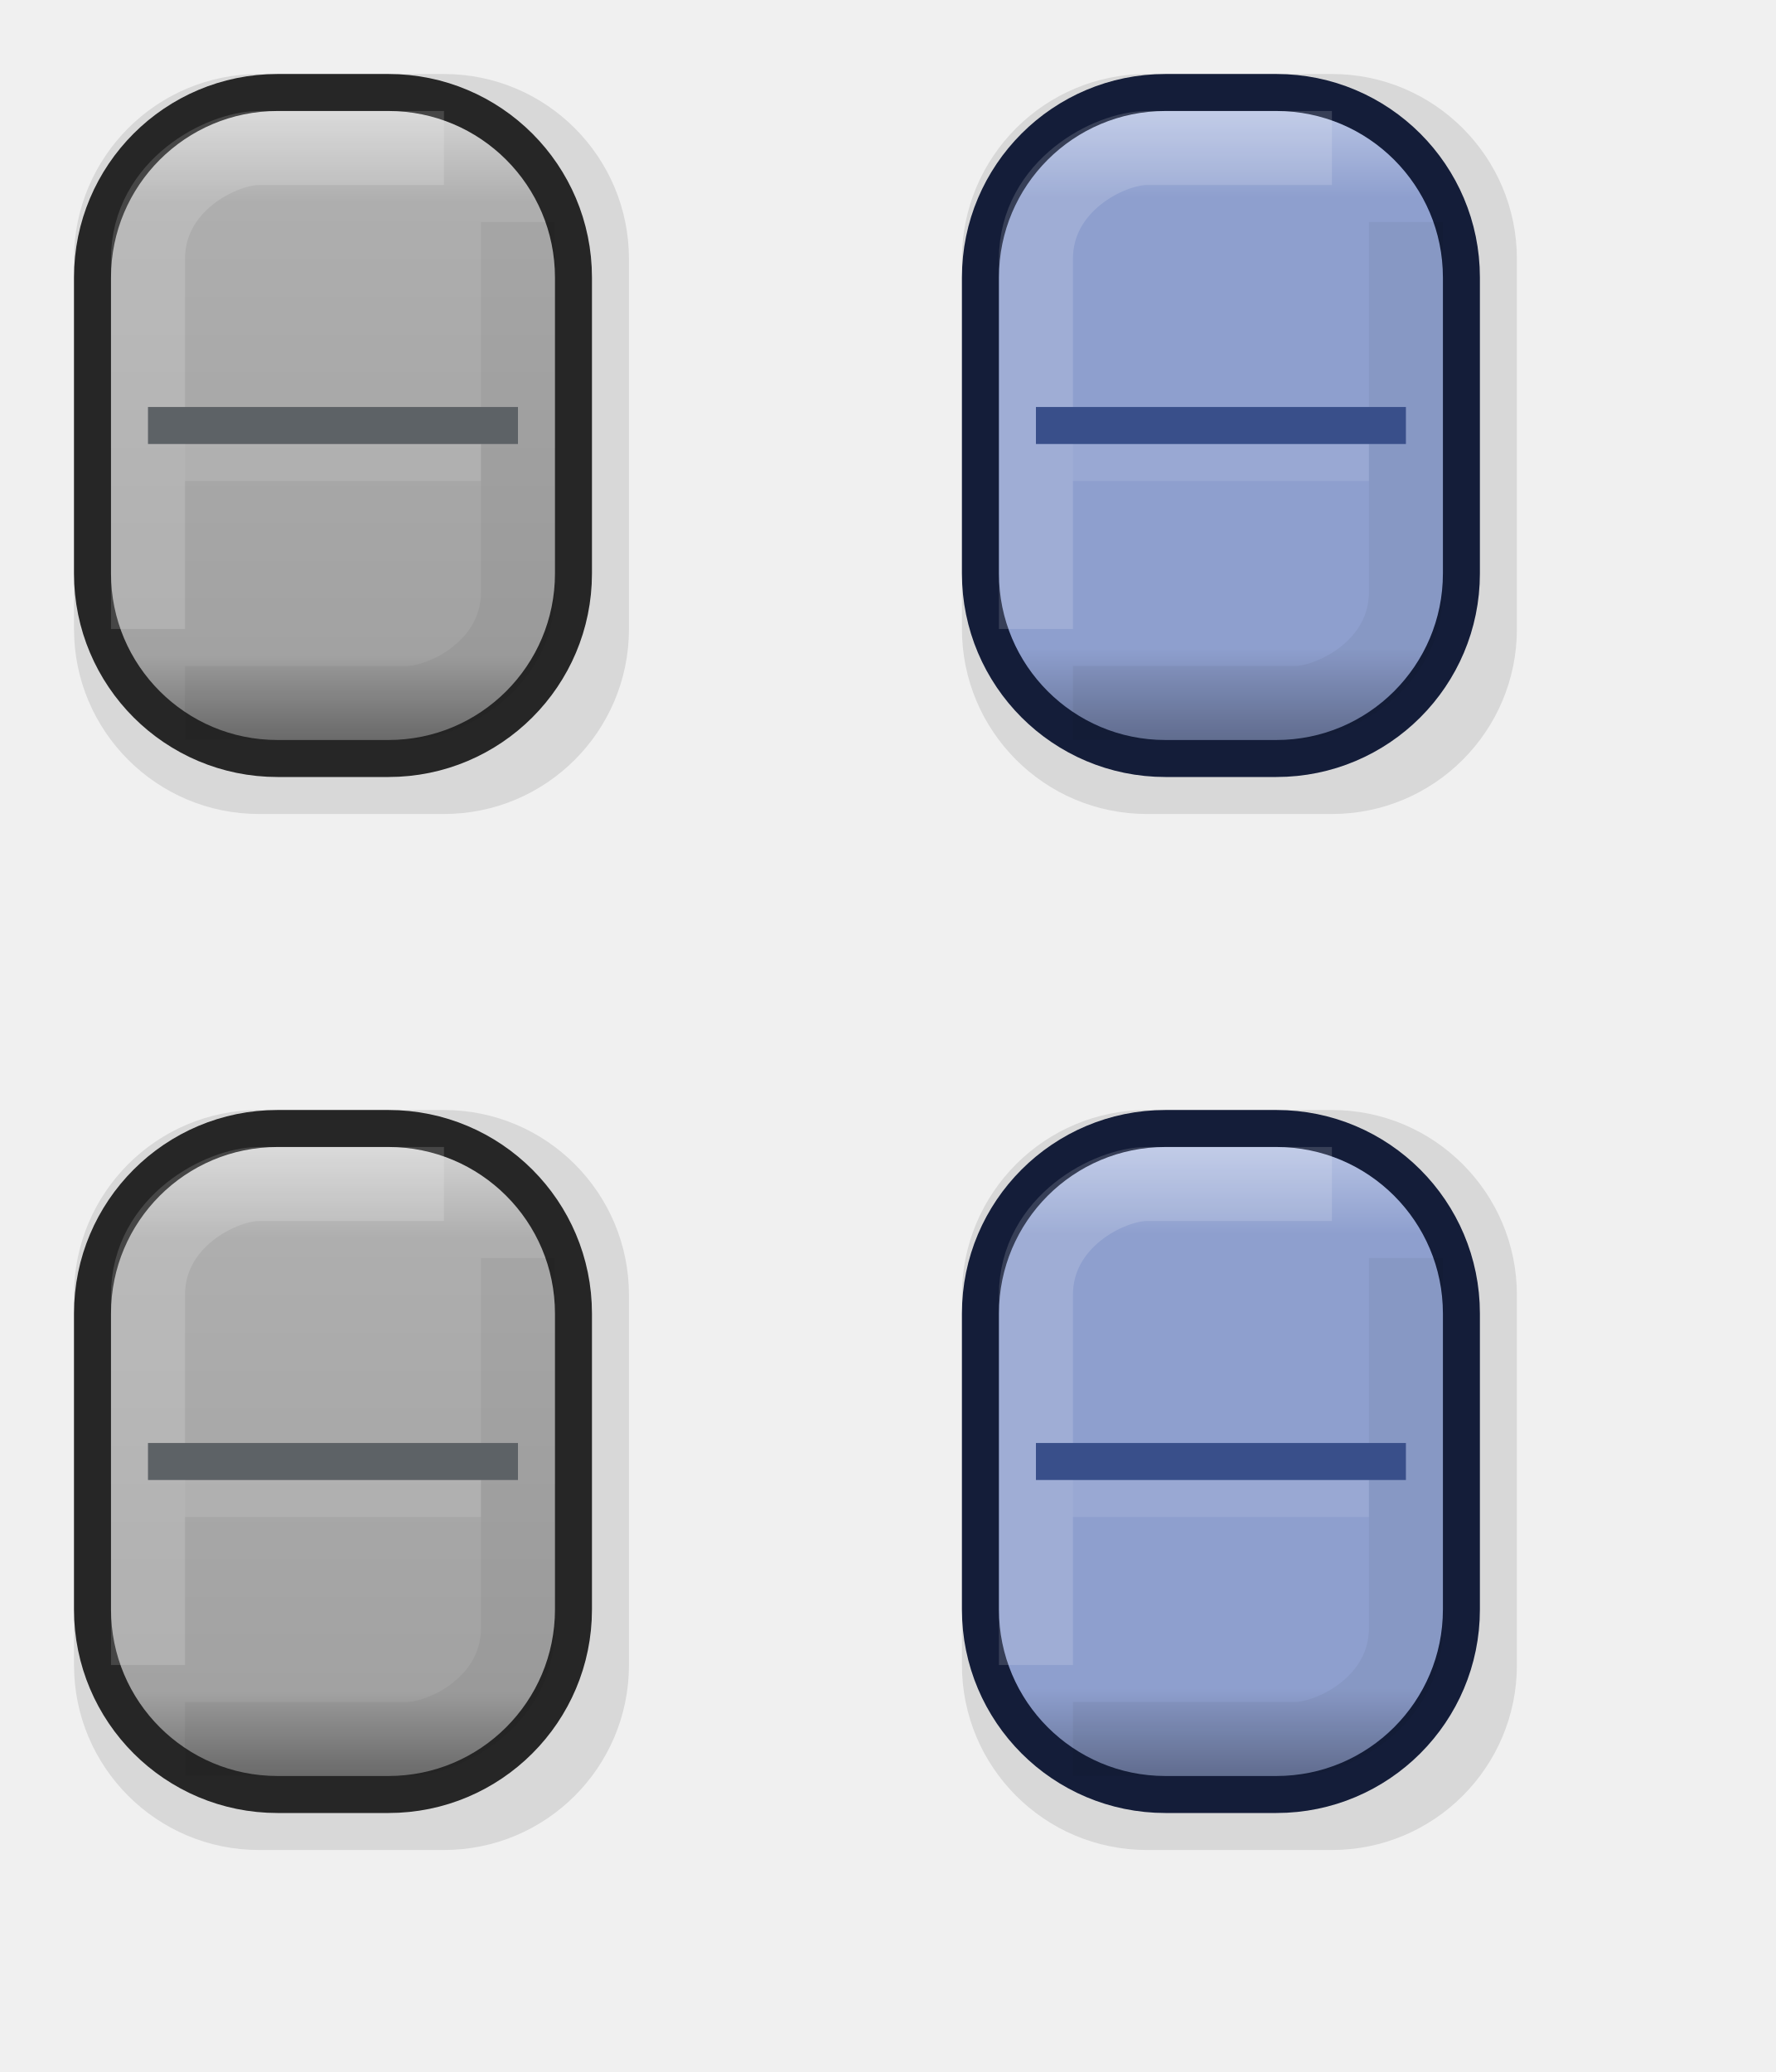
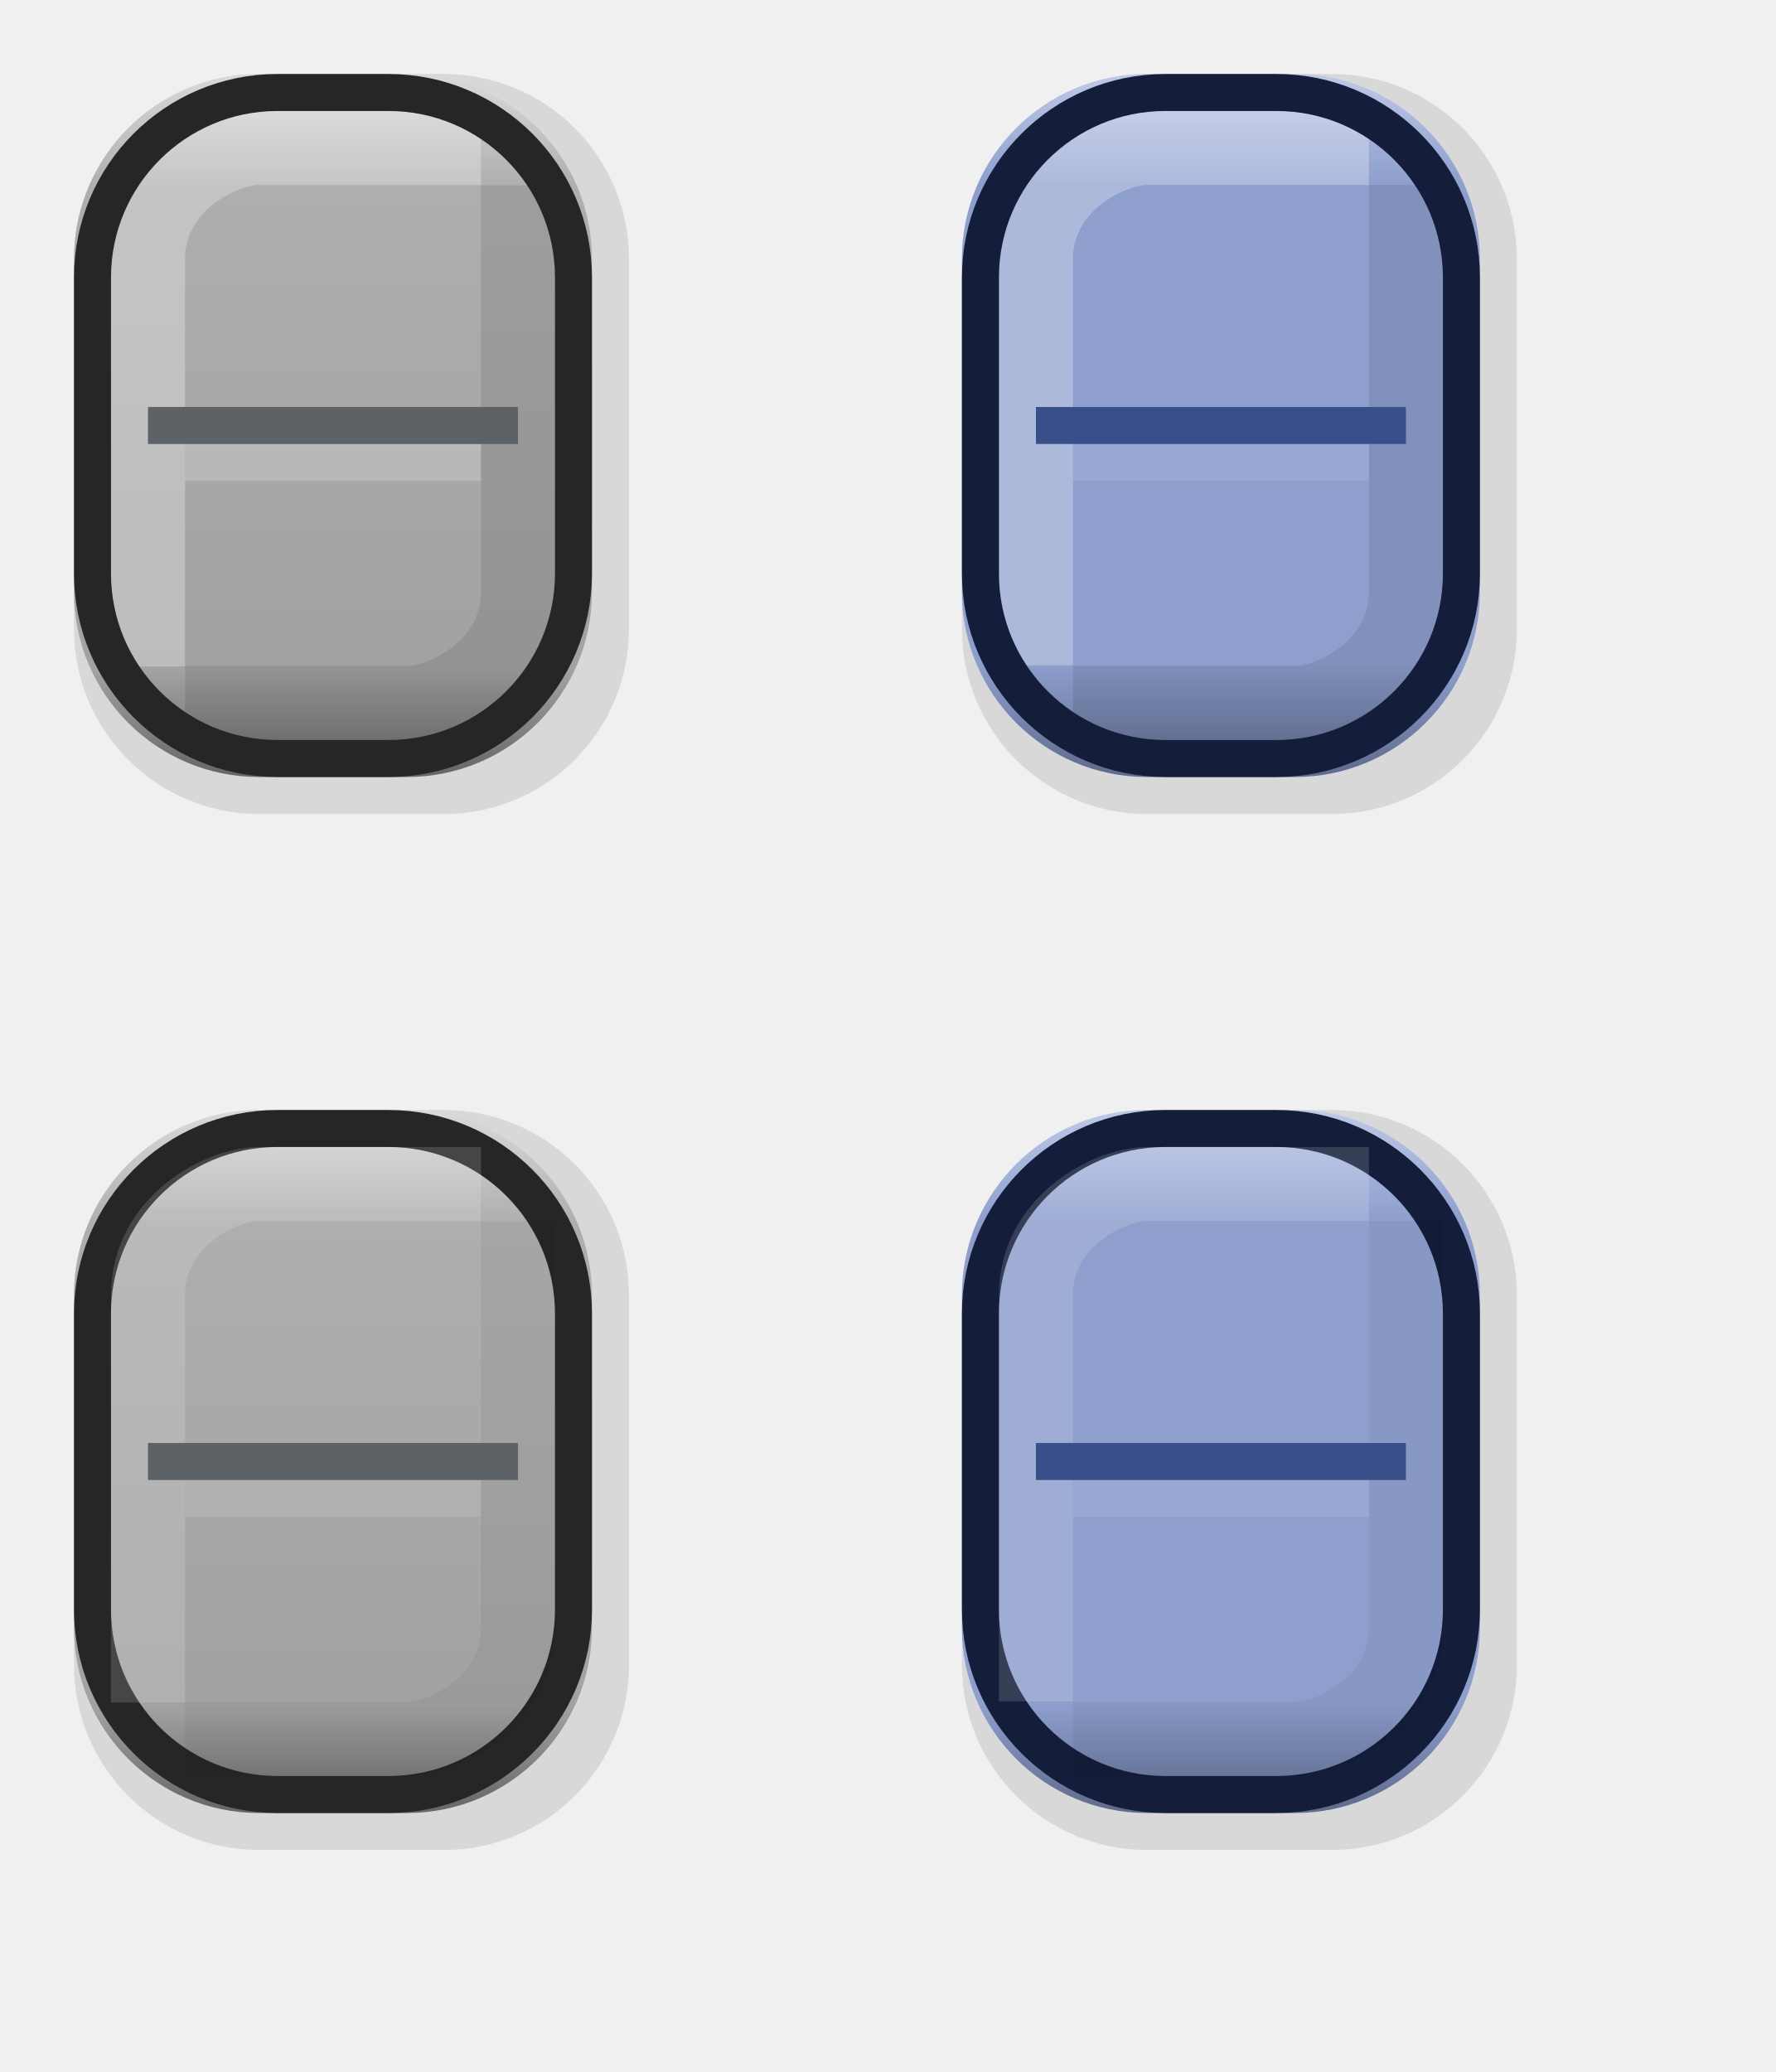
<svg xmlns="http://www.w3.org/2000/svg" width="48px" height="56px" viewBox="0 0 48 56" version="1.1">
  <defs>
    <linearGradient x1="100%" y1="50%" x2="0.552%" y2="50%" id="linearGradient-1">
      <stop stop-color="#656565" offset="0%" />
      <stop stop-color="#A2A2A2" offset="15.39%" />
      <stop stop-color="#AEAEAE" offset="84.097%" />
      <stop stop-color="#D9D9D9" offset="100%" />
    </linearGradient>
    <linearGradient x1="99.269%" y1="50%" x2="0%" y2="50%" id="linearGradient-2">
      <stop stop-color="#606C8E" offset="0%" />
      <stop stop-color="#8E9FCE" offset="15.728%" />
      <stop stop-color="#8E9FCE" offset="84.231%" />
      <stop stop-color="#BFCAE8" offset="100%" />
    </linearGradient>
    <linearGradient x1="100%" y1="50%" x2="0%" y2="50%" id="linearGradient-3">
      <stop stop-color="#606C8E" offset="0.731%" />
      <stop stop-color="#8E9FCE" offset="15.728%" />
      <stop stop-color="#8E9FCE" offset="84.231%" />
      <stop stop-color="#BFCAE8" offset="100%" />
    </linearGradient>
  </defs>
  <g id="bmp00157" stroke="none" stroke-width="1" fill="none" fill-rule="evenodd">
    <rect id="Rectangle" fill-opacity="0.1" fill="#000000" transform="translate(33.5, 12) rotate(-270) translate(-33.5, -12) " x="23.5" y="4.5" width="20" height="15" rx="5" />
    <rect id="Rectangle" fill-opacity="0.1" fill="#000000" transform="translate(9.5, 12) rotate(-270) translate(-9.5, -12) " x="-0.5" y="4.5" width="20" height="15" rx="5" />
    <rect id="Rectangle" fill-opacity="0.1" fill="#000000" transform="translate(33.5, 40) rotate(-270) translate(-33.5, -40) " x="23.5" y="32.5" width="20" height="15" rx="5" />
    <rect id="Rectangle" fill-opacity="0.1" fill="#000000" transform="translate(9.5, 40) rotate(-270) translate(-9.5, -40) " x="-0.5" y="32.5" width="20" height="15" rx="5" />
-     <rect id="Rectangle" stroke="#262626" fill="url(#linearGradient-1)" transform="translate(9, 11.5) rotate(-270) translate(-9, -11.5) " x="-1.77635684e-15" y="5" width="18" height="13" rx="5" />
-     <rect id="Rectangle" stroke="#262626" fill="url(#linearGradient-1)" transform="translate(9, 39.5) rotate(-270) translate(-9, -39.5) " x="-1.77635684e-15" y="33" width="18" height="13" rx="5" />
-     <rect id="Rectangle" stroke="#141D39" fill="url(#linearGradient-2)" transform="translate(33, 11.5) rotate(-270) translate(-33, -11.5) " x="24" y="5" width="18" height="13" rx="5" />
-     <rect id="Rectangle" stroke="#141D39" fill="url(#linearGradient-3)" transform="translate(33, 39.5) rotate(-270) translate(-33, -39.5) " x="24" y="33" width="18" height="13" rx="5" />
-     <path d="M16,8 C10.667,8 7.333,8 6,8 C4,8 3,10 3,11 C3,11.667 3,13.667 3,17" id="Path-12" stroke-opacity="0.05" stroke="#000000" stroke-width="2" transform="translate(9.5, 12.5) scale(-1, 1) rotate(-90) translate(-9.5, -12.5) " />
-     <path d="M14.5,6.5 C9.167,6.5 5.833,6.5 4.5,6.5 C2.5,6.5 1.5,8.5 1.5,9.5 C1.5,10.167 1.5,11.833 1.5,14.5" id="Path-12" stroke-opacity="0.15" stroke="#FFFFFF" stroke-width="2" transform="translate(8, 10.5) scale(-1, 1) rotate(-270) translate(-8, -10.5) " />
-     <path d="M16,36 C10.667,36 7.333,36 6,36 C4,36 3,38 3,39 C3,39.667 3,41.667 3,45" id="Path-12" stroke-opacity="0.05" stroke="#000000" stroke-width="2" transform="translate(9.5, 40.5) scale(-1, 1) rotate(-90) translate(-9.5, -40.5) " />
-     <path d="M14.5,34.5 C9.167,34.5 5.833,34.5 4.5,34.5 C2.5,34.5 1.5,36.5 1.5,37.5 C1.5,38.167 1.5,39.833 1.5,42.5" id="Path-12" stroke-opacity="0.15" stroke="#FFFFFF" stroke-width="2" transform="translate(8, 38.5) scale(-1, 1) rotate(-270) translate(-8, -38.5) " />
-     <path d="M40,36 C34.667,36 31.333,36 30,36 C28,36 27,38 27,39 C27,39.667 27,41.667 27,45" id="Path-12" stroke-opacity="0.05" stroke="#000000" stroke-width="2" transform="translate(33.5, 40.5) scale(-1, 1) rotate(-90) translate(-33.5, -40.5) " />
-     <path d="M38.5,34.5 C33.167,34.5 29.833,34.5 28.5,34.5 C26.5,34.5 25.5,36.5 25.5,37.5 C25.5,38.167 25.5,39.833 25.5,42.5" id="Path-12" stroke-opacity="0.15" stroke="#FFFFFF" stroke-width="2" transform="translate(32, 38.5) scale(-1, 1) rotate(-270) translate(-32, -38.5) " />
-     <path d="M40,8 C34.667,8 31.333,8 30,8 C28,8 27,10 27,11 C27,11.667 27,13.667 27,17" id="Path-12" stroke-opacity="0.05" stroke="#000000" stroke-width="2" transform="translate(33.5, 12.5) scale(-1, 1) rotate(-90) translate(-33.5, -12.5) " />
-     <path d="M38.5,6.5 C33.167,6.5 29.833,6.5 28.5,6.5 C26.5,6.5 25.5,8.5 25.5,9.5 C25.5,10.167 25.5,11.833 25.5,14.5" id="Path-12" stroke-opacity="0.15" stroke="#FFFFFF" stroke-width="2" transform="translate(32, 10.5) scale(-1, 1) rotate(-270) translate(-32, -10.5) " />
+     <rect id="Rectangle" fill="url(#linearGradient-1)" transform="translate(9, 11.5) rotate(-270) translate(-9, -11.5) " x="-0.5" y="4.5" width="19" height="14" rx="5" />
+     <rect id="Rectangle" fill="url(#linearGradient-1)" transform="translate(9, 39.5) rotate(-270) translate(-9, -39.5) " x="-0.5" y="32.5" width="19" height="14" rx="5" />
+     <rect id="Rectangle" fill="url(#linearGradient-2)" transform="translate(33, 11.5) rotate(-270) translate(-33, -11.5) " x="23.5" y="4.5" width="19" height="14" rx="5" />
+     <rect id="Rectangle" fill="url(#linearGradient-3)" transform="translate(33, 39.5) rotate(-270) translate(-33, -39.5) " x="23.5" y="32.5" width="19" height="14" rx="5" />
+     <rect id="Rectangle-Copy" stroke="#141D39" transform="translate(33, 39.5) rotate(-270) translate(-33, -39.5) " x="24" y="33" width="18" height="13" rx="5" />
+     <path d="M16.495,7.505 C10.502,7.505 6.838,7.505 5.505,7.505 C3.505,7.505 2.505,9.505 2.505,10.505 C2.505,11.172 2.505,13.172 2.505,16.505" id="Path-12" stroke-opacity="0.05" stroke="#000000" stroke-width="2" transform="translate(9.5, 12.00501) scale(-1, 1) rotate(-90) translate(-9.5, -12.00501) " />
+     <path d="M15.507,6.507 C9.498,6.507 5.826,6.507 4.493,6.507 C2.493,6.507 1.493,8.507 1.493,9.507 C1.493,10.174 1.493,12.174 1.493,15.507" id="Path-12" stroke-opacity="0.15" stroke="#FFFFFF" stroke-width="2" transform="translate(8.5, 11.00696) scale(-1, 1) rotate(-270) translate(-8.5, -11.00696) " />
+     <path d="M40.5,7.5 C34.5,7.5 30.834,7.5 29.5,7.5 C27.5,7.5 26.5,9.5 26.5,10.5 C26.5,11.167 26.5,13.167 26.5,16.5" id="Path-12" stroke-opacity="0.05" stroke="#000000" stroke-width="2" transform="translate(33.5, 12.00037) scale(-1, 1) rotate(-90) translate(-33.5, -12.00037) " />
+     <path d="M39.491,6.491 C33.503,6.491 29.842,6.491 28.509,6.491 C26.509,6.491 25.509,8.491 25.509,9.491 C25.509,10.158 25.509,12.158 25.509,15.491" id="Path-12" stroke-opacity="0.15" stroke="#FFFFFF" stroke-width="2" transform="translate(32.5, 10.99133) scale(-1, 1) rotate(-270) translate(-32.5, -10.99133) " />
+     <rect id="Rectangle" fill-opacity="0.1" fill="#FFFFFF" transform="translate(9, 12.5) scale(-1, 1) rotate(-270) translate(-9, -12.5) " x="8.5" y="8.5" width="1" height="8" />
+     <path d="M16.495,7.505 C10.502,7.505 6.838,7.505 5.505,7.505 C3.505,7.505 2.505,9.505 2.505,10.505 C2.505,11.172 2.505,13.172 2.505,16.505" id="Path-12" stroke-opacity="0.05" stroke="#000000" stroke-width="2" transform="translate(9.5, 12.00501) scale(-1, 1) rotate(-90) translate(-9.5, -12.00501) " />
+     <path d="M15.507,6.507 C9.498,6.507 5.826,6.507 4.493,6.507 C2.493,6.507 1.493,8.507 1.493,9.507 C1.493,10.174 1.493,12.174 1.493,15.507" id="Path-12" stroke-opacity="0.15" stroke="#FFFFFF" stroke-width="2" transform="translate(8.5, 11.00696) scale(-1, 1) rotate(-270) translate(-8.5, -11.00696) " />
+     <path d="M40.5,7.5 C34.5,7.5 30.834,7.5 29.5,7.5 C27.5,7.5 26.5,9.5 26.5,10.5 C26.5,11.167 26.5,13.167 26.5,16.5" id="Path-12" stroke-opacity="0.05" stroke="#000000" stroke-width="2" transform="translate(33.5, 12.00037) scale(-1, 1) rotate(-90) translate(-33.5, -12.00037) " />
+     <path d="M39.491,6.491 C33.503,6.491 29.842,6.491 28.509,6.491 C26.509,6.491 25.509,8.491 25.509,9.491 C25.509,10.158 25.509,12.158 25.509,15.491" id="Path-12" stroke-opacity="0.15" stroke="#FFFFFF" stroke-width="2" transform="translate(32.5, 10.99133) scale(-1, 1) rotate(-270) translate(-32.5, -10.99133) " />
    <rect id="Rectangle" fill-opacity="0.1" fill="#FFFFFF" transform="translate(9, 12.5) scale(-1, 1) rotate(-270) translate(-9, -12.5) " x="8.5" y="8.5" width="1" height="8" />
    <rect id="Rectangle" fill-opacity="0.1" fill="#FFFFFF" transform="translate(33, 12.5) scale(-1, 1) rotate(-270) translate(-33, -12.5) " x="32.5" y="8.5" width="1" height="8" />
+     <polygon id="Path" fill="#5D6266" points="14 11 14 12 4 12 4 11" />
+     <rect id="Rectangle" fill="#394F8A" transform="translate(33, 11.5) rotate(-270) translate(-33, -11.5) " x="32.5" y="6.5" width="1" height="10" />
+     <rect id="Rectangle" fill-opacity="0.1" fill="#FFFFFF" transform="translate(33, 40.5) rotate(-270) translate(-33, -40.5) " x="32.5" y="36.5" width="1" height="8" />
+     <rect id="Rectangle" stroke="#262626" transform="translate(9, 11.5) rotate(-270) translate(-9, -11.5) " x="0" y="5" width="18" height="13" rx="5" />
+     <rect id="Rectangle" stroke="#262626" transform="translate(9, 39.5) rotate(-270) translate(-9, -39.5) " x="0" y="33" width="18" height="13" rx="5" />
+     <rect id="Rectangle" stroke="#141D39" transform="translate(33, 11.5) rotate(-270) translate(-33, -11.5) " x="24" y="5" width="18" height="13" rx="5" />
+     <path d="M16.495,35.505 C10.502,35.505 6.838,35.505 5.505,35.505 C3.505,35.505 2.505,37.505 2.505,38.505 C2.505,39.172 2.505,41.172 2.505,44.505" id="Path-12" stroke-opacity="0.05" stroke="#000000" stroke-width="2" transform="translate(9.5, 40.005) scale(-1, 1) rotate(-90) translate(-9.5, -40.005) " />
+     <path d="M15.507,34.507 C9.498,34.507 5.826,34.507 4.493,34.507 C2.493,34.507 1.493,36.507 1.493,37.507 C1.493,38.174 1.493,40.174 1.493,43.507" id="Path-12" stroke-opacity="0.15" stroke="#FFFFFF" stroke-width="2" transform="translate(8.5, 39.00696) scale(-1, 1) rotate(-270) translate(-8.5, -39.00696) " />
+     <path d="M40.5,35.5 C34.5,35.5 30.834,35.5 29.5,35.5 C27.5,35.5 26.5,37.5 26.5,38.5 C26.5,39.167 26.5,41.167 26.5,44.5" id="Path-12" stroke-opacity="0.05" stroke="#000000" stroke-width="2" transform="translate(33.5, 40.00037) scale(-1, 1) rotate(-90) translate(-33.5, -40.00037) " />
+     <path d="M39.491,34.491 C33.503,34.491 29.842,34.491 28.509,34.491 C26.509,34.491 25.509,36.491 25.509,37.491 C25.509,38.158 25.509,40.158 25.509,43.491" id="Path-12" stroke-opacity="0.15" stroke="#FFFFFF" stroke-width="2" transform="translate(32.5, 38.99133) scale(-1, 1) rotate(-270) translate(-32.5, -38.99133) " />
    <rect id="Rectangle" fill-opacity="0.1" fill="#FFFFFF" transform="translate(9, 40.5) scale(-1, 1) rotate(-270) translate(-9, -40.5) " x="8.5" y="36.5" width="1" height="8" />
-     <rect id="Rectangle" fill-opacity="0.1" fill="#FFFFFF" transform="translate(33, 40.5) scale(-1, 1) rotate(-270) translate(-33, -40.5) " x="32.5" y="36.5" width="1" height="8" />
-     <rect id="Rectangle" fill="#5D6266" transform="translate(9, 11.5) rotate(-270) translate(-9, -11.5) " x="8.5" y="6.5" width="1" height="10" />
    <rect id="Rectangle" fill="#5D6266" transform="translate(9, 39.5) rotate(-270) translate(-9, -39.5) " x="8.5" y="34.5" width="1" height="10" />
-     <rect id="Rectangle" fill="#394F8A" transform="translate(33, 11.5) rotate(-270) translate(-33, -11.5) " x="32.5" y="6.5" width="1" height="10" />
    <rect id="Rectangle" fill="#394F8A" transform="translate(33, 39.5) rotate(-270) translate(-33, -39.5) " x="32.5" y="34.5" width="1" height="10" />
  </g>
</svg>
